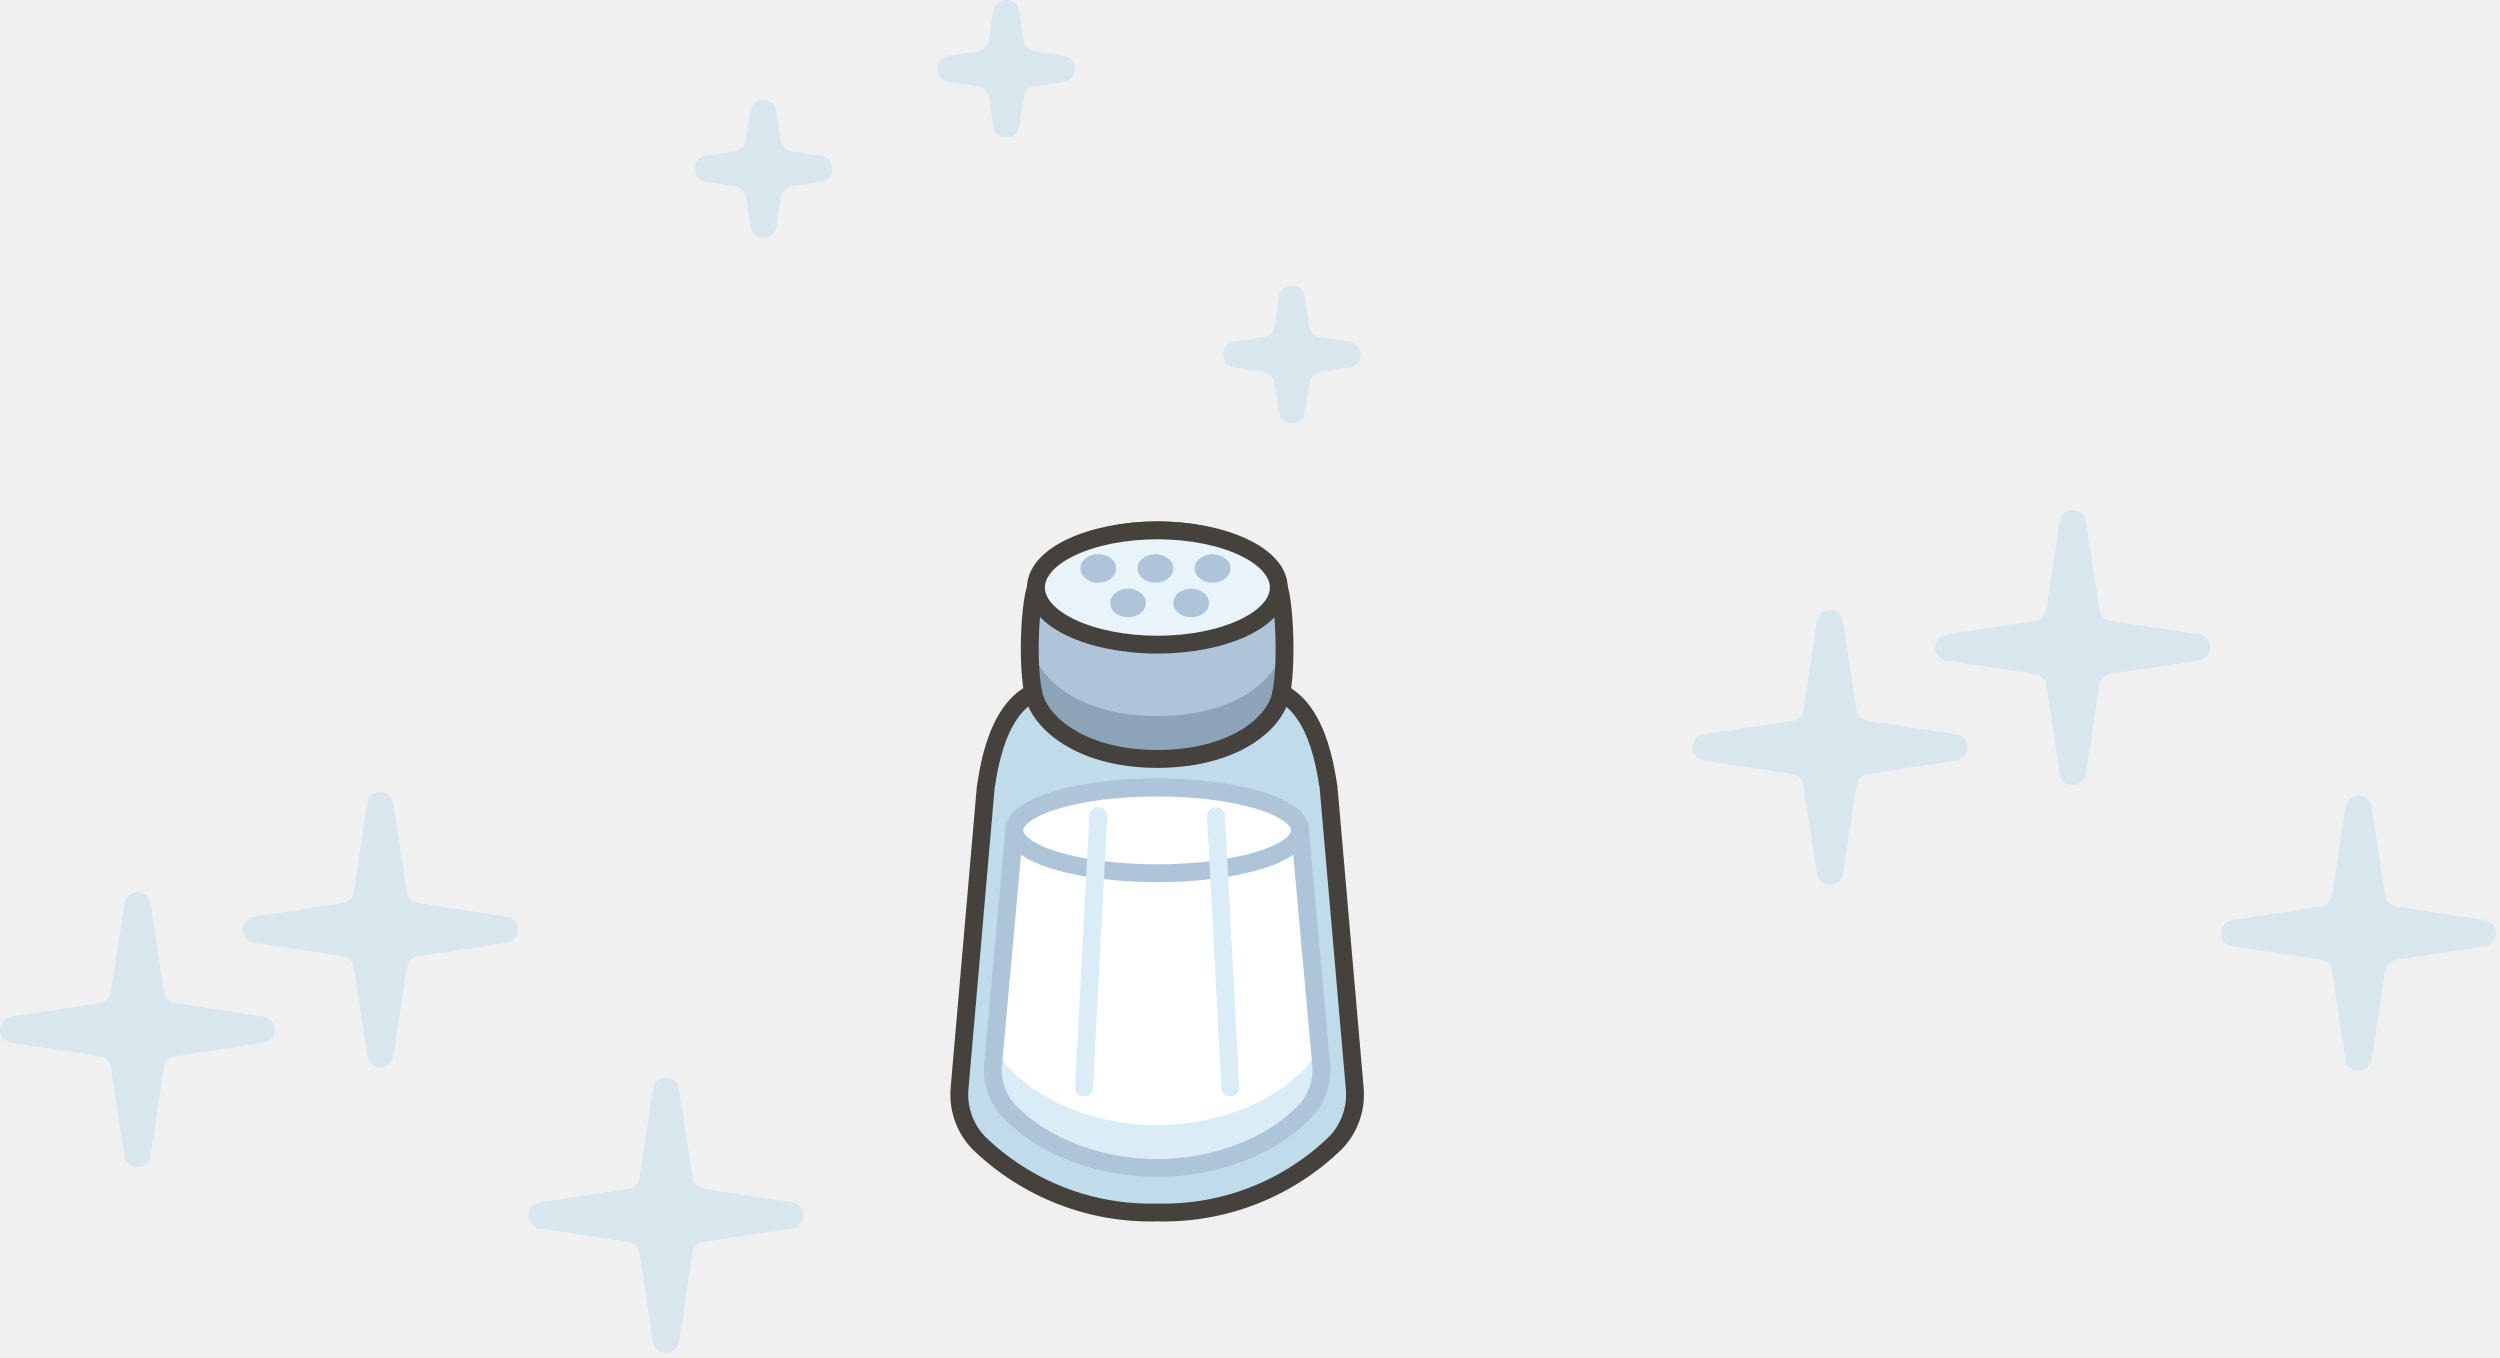
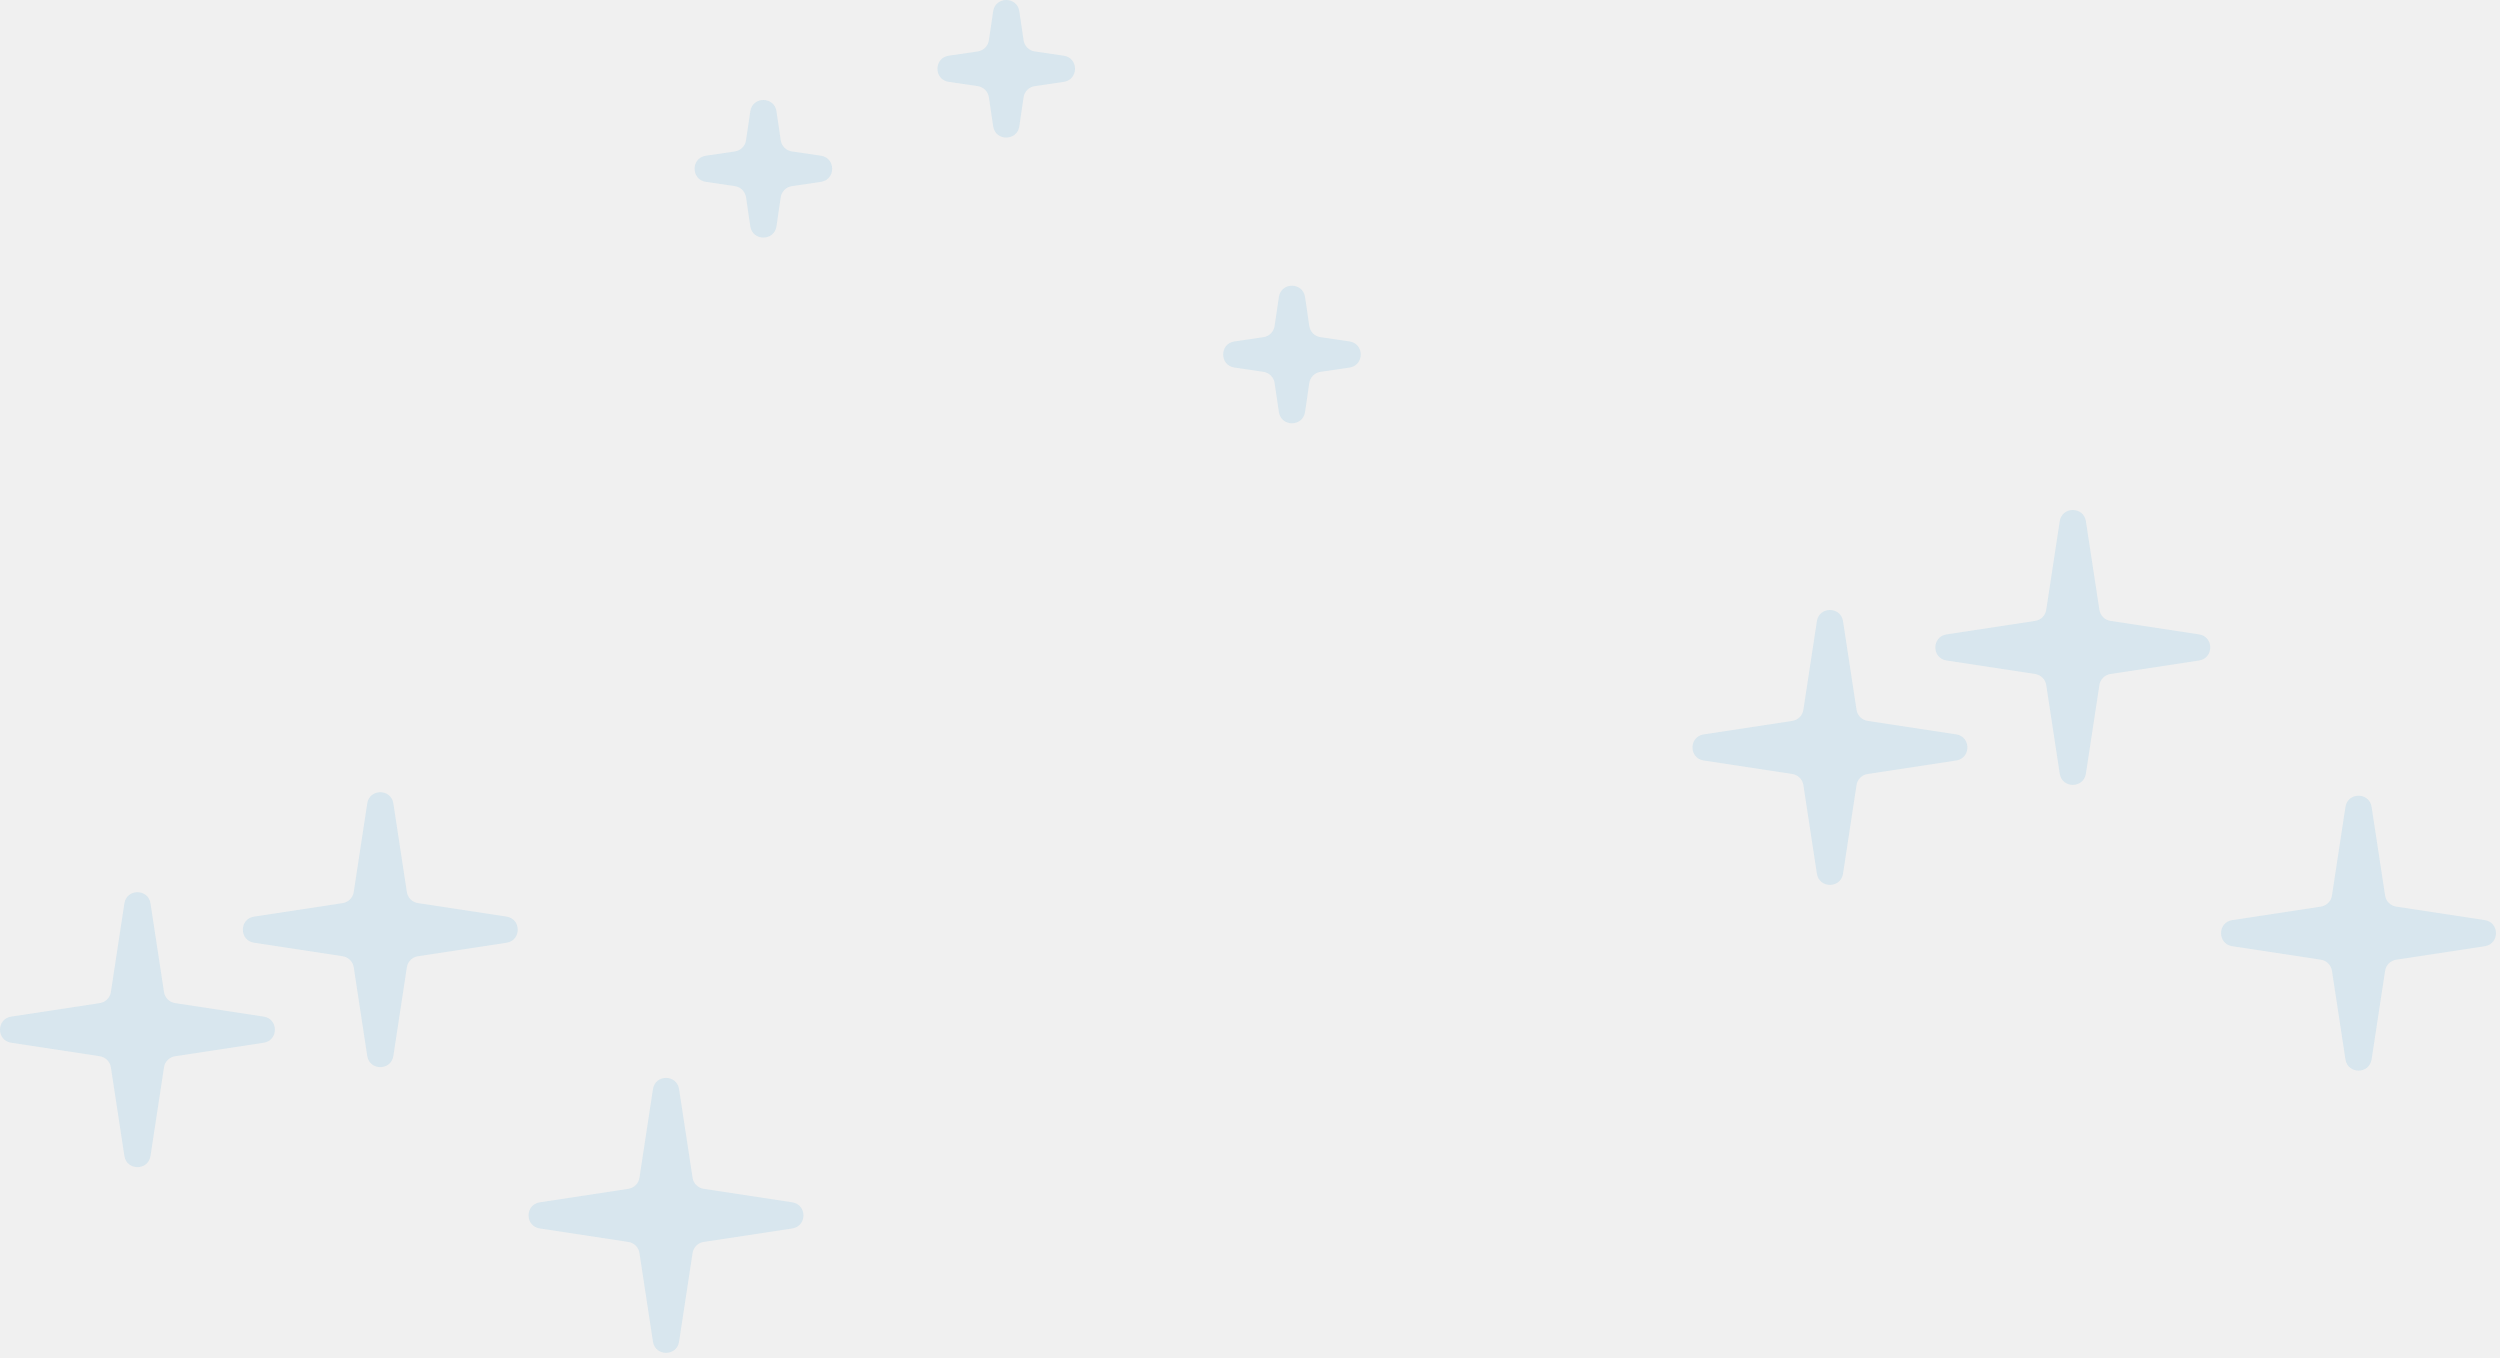
<svg xmlns="http://www.w3.org/2000/svg" width="175px" height="95px" viewBox="0 0 175 95" version="1.1">
-   <g id="Page-1" stroke="none" stroke-width="1" fill="none" fill-rule="evenodd">
-     <g id="iconfinder_1F9C2-salt_4888303" transform="translate(67, 37)">
-       <path d="M26,18.126 C25.734,16.479 25,11.126 21,11.126 L7,11.126 C3,11.126 2.266,16.479 2,18.126 L0.17,39.173 C0.041,40.57 0.52,41.954 1.485,42.973 C4.824,46.229 9.338,47.997 14,47.873 C18.662,47.997 23.176,46.229 26.515,42.973 C27.48,41.954 27.959,40.57 27.83,39.173 L26,18.126 Z" id="Path" stroke="#45413C" stroke-width="1.25" fill="#C0DCEB" fill-rule="nonzero" stroke-linecap="round" stroke-linejoin="round" />
-       <path d="M22.517,4.126 C21.862,2.017 18.711,0.126 14.017,0.126 C9.323,0.126 6.222,2.033 5.517,4.126 C5.01,5.633 4.869,10.619 5.517,12.126 C6.39,14.156 9.323,16.126 14.017,16.126 C18.711,16.126 21.703,14.18 22.517,12.126 C23.114,10.619 22.985,5.633 22.517,4.126 Z" id="Path" fill="#ADC4D9" fill-rule="nonzero" />
-       <path d="M22.517,9.126 C21.703,11.18 18.711,13.126 14.017,13.126 C9.323,13.126 6.39,11.156 5.517,9.126 C5.275,8.4 5.144,7.642 5.126,6.877 C4.953,8.636 5.085,10.412 5.517,12.126 C6.39,14.156 9.323,16.126 14.017,16.126 C18.711,16.126 21.703,14.18 22.517,12.126 C22.915,10.407 23.037,8.635 22.877,6.877 C22.862,7.64 22.741,8.397 22.517,9.126 Z" id="Path" fill="#8CA4B8" fill-rule="nonzero" />
-       <path d="M22.517,4.126 C21.862,2.017 18.711,0.126 14.017,0.126 C9.323,0.126 6.222,2.033 5.517,4.126 C5.01,5.633 4.869,10.619 5.517,12.126 C6.39,14.156 9.323,16.126 14.017,16.126 C18.711,16.126 21.703,14.18 22.517,12.126 C23.114,10.619 22.985,5.633 22.517,4.126 Z" id="Path" stroke="#45413C" stroke-width="1.25" stroke-linecap="round" stroke-linejoin="round" />
-       <ellipse id="Oval" stroke="#45413C" stroke-width="1.25" fill="#E8F4FA" fill-rule="nonzero" stroke-linecap="round" stroke-linejoin="round" cx="14.017" cy="4.126" rx="8.5" ry="4" />
-       <ellipse id="Oval" fill="#ADC4D9" fill-rule="nonzero" cx="11.963" cy="5.21" rx="1.25" ry="1" />
-       <ellipse id="Oval" fill="#ADC4D9" fill-rule="nonzero" cx="16.379" cy="5.21" rx="1.25" ry="1" />
-       <ellipse id="Oval" fill="#ADC4D9" fill-rule="nonzero" cx="9.879" cy="2.793" rx="1.25" ry="1" />
-       <ellipse id="Oval" fill="#ADC4D9" fill-rule="nonzero" cx="13.879" cy="2.793" rx="1.25" ry="1" />
-       <ellipse id="Oval" fill="#ADC4D9" fill-rule="nonzero" cx="17.879" cy="2.793" rx="1.25" ry="1" />
-       <path d="M24,21.126 C24,19.47 19.523,18.126 14,18.126 C8.477,18.126 4,19.47 4,21.126 L2.515,37.532 C2.41,38.683 2.788,39.826 3.559,40.688 C6.074,43.426 10.33,44.782 14,44.757 C17.67,44.782 21.926,43.426 24.441,40.688 C25.212,39.826 25.59,38.683 25.485,37.532 L24,21.126 Z" id="Path" fill="#FFFFFF" fill-rule="nonzero" />
-       <path d="M24.441,37.688 C21.926,40.426 17.67,41.782 14,41.757 C10.33,41.782 6.074,40.426 3.559,37.688 C3.123,37.199 2.814,36.61 2.659,35.974 L2.518,37.532 C2.413,38.683 2.791,39.826 3.562,40.688 C6.074,43.426 10.33,44.782 14,44.757 C17.67,44.782 21.926,43.426 24.441,40.688 C25.212,39.826 25.59,38.683 25.485,37.532 L25.344,35.974 C25.188,36.611 24.878,37.199 24.441,37.688 Z" id="Path" fill="#DAEDF7" fill-rule="nonzero" />
-       <path d="M24,21.126 C24,19.47 19.523,18.126 14,18.126 C8.477,18.126 4,19.47 4,21.126 L2.515,37.532 C2.41,38.683 2.788,39.826 3.559,40.688 C6.074,43.426 10.33,44.782 14,44.757 C17.67,44.782 21.926,43.426 24.441,40.688 C25.212,39.826 25.59,38.683 25.485,37.532 L24,21.126 Z" id="Path" stroke="#ADC4D9" stroke-width="1.25" stroke-linecap="round" stroke-linejoin="round" />
-       <ellipse id="Oval" stroke="#ADC4D9" stroke-width="1.25" fill="#FFFFFF" fill-rule="nonzero" stroke-linecap="round" stroke-linejoin="round" cx="14" cy="21.126" rx="10" ry="3" />
-       <path d="M9.879,20.126 L8.879,39.126" id="Path" stroke="#DAEDF7" stroke-width="1.25" stroke-linecap="round" stroke-linejoin="round" />
-       <path d="M18.121,20.126 L19.121,39.126" id="Path" stroke="#DAEDF7" stroke-width="1.25" stroke-linecap="round" stroke-linejoin="round" />
+   <g id="Page-1" stroke="none" stroke-width="1" fill="none" fill-rule="evenodd" opacity="0.5">
+     <g id="salt-stars-bg" fill="#C0DCEB" fill-rule="nonzero">
+       <path d="M27.535,56.24 C27.375,55.193 25.865,55.193 25.707,56.24 L24.762,62.442 C24.702,62.842 24.387,63.156 23.987,63.217 L17.785,64.162 C16.738,64.322 16.738,65.832 17.785,65.992 L23.987,66.937 C24.387,66.997 24.701,67.312 24.762,67.712 L25.707,73.914 C25.867,74.961 27.377,74.961 27.535,73.914 L28.48,67.712 C28.54,67.312 28.855,66.998 29.255,66.937 L35.457,65.992 C36.504,65.832 36.504,64.322 35.457,64.162 L29.255,63.217 C28.855,63.157 28.541,62.842 28.48,62.442 L27.535,56.24 Z M146.012,36.485 C145.852,35.438 144.342,35.438 144.182,36.485 L143.237,42.687 C143.177,43.087 142.862,43.401 142.462,43.462 L136.26,44.407 C135.213,44.567 135.213,46.077 136.26,46.235 L142.462,47.18 C142.862,47.24 143.176,47.555 143.237,47.955 L144.182,54.157 C144.342,55.204 145.852,55.204 146.012,54.157 L146.957,47.955 C147.017,47.555 147.332,47.241 147.732,47.18 L153.932,46.235 C154.98,46.075 154.98,44.565 153.932,44.407 L147.732,43.462 C147.332,43.402 147.018,43.087 146.957,42.687 L146.012,36.485 Z M69.522,0.785 C69.682,-0.262 71.192,-0.262 71.352,0.785 L71.652,2.825 C71.712,3.225 72.027,3.539 72.427,3.6 L74.467,3.9 C75.514,4.06 75.514,5.57 74.467,5.73 L72.427,6.03 C72.027,6.09 71.713,6.405 71.652,6.805 L71.352,8.845 C71.192,9.892 69.682,9.892 69.522,8.845 L69.222,6.805 C69.162,6.405 68.847,6.091 68.447,6.03 L66.407,5.73 C65.36,5.57 65.36,4.06 66.407,3.9 L68.447,3.6 C68.847,3.54 69.161,3.225 69.222,2.825 L69.522,0.785 Z" id="Shape" />
+       <path d="M47.535,76.24 C47.375,75.193 45.865,75.193 45.707,76.24 L44.762,82.442 C44.702,82.842 44.387,83.156 43.987,83.217 L37.785,84.162 C36.738,84.322 36.738,85.832 37.785,85.992 L43.987,86.937 C44.387,86.997 44.701,87.312 44.762,87.712 L45.707,93.914 C45.867,94.961 47.377,94.961 47.535,93.914 L48.48,87.712 C48.54,87.312 48.855,86.998 49.255,86.937 L55.457,85.992 C56.504,85.832 56.504,84.322 55.457,84.162 L49.255,83.217 C48.855,83.157 48.541,82.842 48.48,82.442 L47.535,76.24 Z M166.012,56.485 C165.852,55.438 164.342,55.438 164.182,56.485 L163.237,62.687 C163.177,63.087 162.862,63.401 162.462,63.462 L156.26,64.407 C155.213,64.567 155.213,66.077 156.26,66.235 L162.462,67.18 C162.862,67.24 163.176,67.555 163.237,67.955 L164.182,74.157 C164.342,75.204 165.852,75.204 166.012,74.157 L166.957,67.955 C167.017,67.555 167.332,67.241 167.732,67.18 L173.932,66.235 C174.98,66.075 174.98,64.565 173.932,64.407 L167.732,63.462 C167.332,63.402 167.018,63.087 166.957,62.687 L166.012,56.485 Z M89.522,20.785 C89.682,19.738 91.192,19.738 91.352,20.785 L91.652,22.825 C91.712,23.225 92.027,23.539 92.427,23.6 L94.467,23.9 C95.514,24.06 95.514,25.57 94.467,25.73 L92.427,26.03 C92.027,26.09 91.713,26.405 91.652,26.805 L91.352,28.845 C91.192,29.892 89.682,29.892 89.522,28.845 L89.222,26.805 C89.162,26.405 88.847,26.091 88.447,26.03 L86.407,25.73 C85.36,25.57 85.36,24.06 86.407,23.9 L88.447,23.6 C88.847,23.54 89.161,23.225 89.222,22.825 L89.522,20.785 Z" id="Shape" />
+       <path d="M10.535,63.24 C10.375,62.193 8.865,62.193 8.707,63.24 L7.762,69.442 C7.702,69.842 7.387,70.156 6.987,70.217 L0.785,71.162 C-0.262,71.322 -0.262,72.832 0.785,72.992 L6.987,73.937 C7.387,73.997 7.701,74.312 7.762,74.712 L8.707,80.914 C8.867,81.961 10.377,81.961 10.535,80.914 L11.48,74.712 C11.54,74.312 11.855,73.998 12.255,73.937 L18.457,72.992 C19.504,72.832 19.504,71.322 18.457,71.162 L12.255,70.217 C11.855,70.157 11.541,69.842 11.48,69.442 L10.535,63.24 Z M129.012,43.485 C128.852,42.438 127.342,42.438 127.182,43.485 L126.237,49.687 C126.177,50.087 125.862,50.401 125.462,50.462 L119.26,51.407 C118.213,51.567 118.213,53.077 119.26,53.235 L125.462,54.18 C125.862,54.24 126.176,54.555 126.237,54.955 L127.182,61.157 C127.342,62.204 128.852,62.204 129.012,61.157 L129.957,54.955 C130.017,54.555 130.332,54.241 130.732,54.18 L136.932,53.235 C137.98,53.075 137.98,51.565 136.932,51.407 L130.732,50.462 C130.332,50.402 130.018,50.087 129.957,49.687 L129.012,43.485 Z M52.522,7.785 C52.682,6.738 54.192,6.738 54.352,7.785 L54.652,9.825 C54.712,10.225 55.027,10.539 55.427,10.6 L57.467,10.9 C58.514,11.06 58.514,12.57 57.467,12.73 L55.427,13.03 C55.027,13.09 54.713,13.405 54.652,13.805 L54.352,15.845 C54.192,16.892 52.682,16.892 52.522,15.845 L52.222,13.805 C52.162,13.405 51.847,13.091 51.447,13.03 L49.407,12.73 C48.36,12.57 48.36,11.06 49.407,10.9 L51.447,10.6 C51.847,10.54 52.161,10.225 52.222,9.825 L52.522,7.785 Z" id="Shape" />
    </g>
-     <path d="M27.535,56.24 C27.375,55.193 25.865,55.193 25.707,56.24 L24.762,62.442 C24.702,62.842 24.387,63.156 23.987,63.217 L17.785,64.162 C16.738,64.322 16.738,65.832 17.785,65.992 L23.987,66.937 C24.387,66.997 24.701,67.312 24.762,67.712 L25.707,73.914 C25.867,74.961 27.377,74.961 27.535,73.914 L28.48,67.712 C28.54,67.312 28.855,66.998 29.255,66.937 L35.457,65.992 C36.504,65.832 36.504,64.322 35.457,64.162 L29.255,63.217 C28.855,63.157 28.541,62.842 28.48,62.442 L27.535,56.24 Z M146.012,36.485 C145.852,35.438 144.342,35.438 144.182,36.485 L143.237,42.687 C143.177,43.087 142.862,43.401 142.462,43.462 L136.26,44.407 C135.213,44.567 135.213,46.077 136.26,46.235 L142.462,47.18 C142.862,47.24 143.176,47.555 143.237,47.955 L144.182,54.157 C144.342,55.204 145.852,55.204 146.012,54.157 L146.957,47.955 C147.017,47.555 147.332,47.241 147.732,47.18 L153.932,46.235 C154.98,46.075 154.98,44.565 153.932,44.407 L147.732,43.462 C147.332,43.402 147.018,43.087 146.957,42.687 L146.012,36.485 Z M69.522,0.785 C69.682,-0.262 71.192,-0.262 71.352,0.785 L71.652,2.825 C71.712,3.225 72.027,3.539 72.427,3.6 L74.467,3.9 C75.514,4.06 75.514,5.57 74.467,5.73 L72.427,6.03 C72.027,6.09 71.713,6.405 71.652,6.805 L71.352,8.845 C71.192,9.892 69.682,9.892 69.522,8.845 L69.222,6.805 C69.162,6.405 68.847,6.091 68.447,6.03 L66.407,5.73 C65.36,5.57 65.36,4.06 66.407,3.9 L68.447,3.6 C68.847,3.54 69.161,3.225 69.222,2.825 L69.522,0.785 Z" id="Shape" fill="#C0DCEB" fill-rule="nonzero" opacity="0.5" />
-     <path d="M47.535,76.24 C47.375,75.193 45.865,75.193 45.707,76.24 L44.762,82.442 C44.702,82.842 44.387,83.156 43.987,83.217 L37.785,84.162 C36.738,84.322 36.738,85.832 37.785,85.992 L43.987,86.937 C44.387,86.997 44.701,87.312 44.762,87.712 L45.707,93.914 C45.867,94.961 47.377,94.961 47.535,93.914 L48.48,87.712 C48.54,87.312 48.855,86.998 49.255,86.937 L55.457,85.992 C56.504,85.832 56.504,84.322 55.457,84.162 L49.255,83.217 C48.855,83.157 48.541,82.842 48.48,82.442 L47.535,76.24 Z M166.012,56.485 C165.852,55.438 164.342,55.438 164.182,56.485 L163.237,62.687 C163.177,63.087 162.862,63.401 162.462,63.462 L156.26,64.407 C155.213,64.567 155.213,66.077 156.26,66.235 L162.462,67.18 C162.862,67.24 163.176,67.555 163.237,67.955 L164.182,74.157 C164.342,75.204 165.852,75.204 166.012,74.157 L166.957,67.955 C167.017,67.555 167.332,67.241 167.732,67.18 L173.932,66.235 C174.98,66.075 174.98,64.565 173.932,64.407 L167.732,63.462 C167.332,63.402 167.018,63.087 166.957,62.687 L166.012,56.485 Z M89.522,20.785 C89.682,19.738 91.192,19.738 91.352,20.785 L91.652,22.825 C91.712,23.225 92.027,23.539 92.427,23.6 L94.467,23.9 C95.514,24.06 95.514,25.57 94.467,25.73 L92.427,26.03 C92.027,26.09 91.713,26.405 91.652,26.805 L91.352,28.845 C91.192,29.892 89.682,29.892 89.522,28.845 L89.222,26.805 C89.162,26.405 88.847,26.091 88.447,26.03 L86.407,25.73 C85.36,25.57 85.36,24.06 86.407,23.9 L88.447,23.6 C88.847,23.54 89.161,23.225 89.222,22.825 L89.522,20.785 Z" id="Shape" fill="#C0DCEB" fill-rule="nonzero" opacity="0.5" />
-     <path d="M10.535,63.24 C10.375,62.193 8.865,62.193 8.707,63.24 L7.762,69.442 C7.702,69.842 7.387,70.156 6.987,70.217 L0.785,71.162 C-0.262,71.322 -0.262,72.832 0.785,72.992 L6.987,73.937 C7.387,73.997 7.701,74.312 7.762,74.712 L8.707,80.914 C8.867,81.961 10.377,81.961 10.535,80.914 L11.48,74.712 C11.54,74.312 11.855,73.998 12.255,73.937 L18.457,72.992 C19.504,72.832 19.504,71.322 18.457,71.162 L12.255,70.217 C11.855,70.157 11.541,69.842 11.48,69.442 L10.535,63.24 Z M129.012,43.485 C128.852,42.438 127.342,42.438 127.182,43.485 L126.237,49.687 C126.177,50.087 125.862,50.401 125.462,50.462 L119.26,51.407 C118.213,51.567 118.213,53.077 119.26,53.235 L125.462,54.18 C125.862,54.24 126.176,54.555 126.237,54.955 L127.182,61.157 C127.342,62.204 128.852,62.204 129.012,61.157 L129.957,54.955 C130.017,54.555 130.332,54.241 130.732,54.18 L136.932,53.235 C137.98,53.075 137.98,51.565 136.932,51.407 L130.732,50.462 C130.332,50.402 130.018,50.087 129.957,49.687 L129.012,43.485 Z M52.522,7.785 C52.682,6.738 54.192,6.738 54.352,7.785 L54.652,9.825 C54.712,10.225 55.027,10.539 55.427,10.6 L57.467,10.9 C58.514,11.06 58.514,12.57 57.467,12.73 L55.427,13.03 C55.027,13.09 54.713,13.405 54.652,13.805 L54.352,15.845 C54.192,16.892 52.682,16.892 52.522,15.845 L52.222,13.805 C52.162,13.405 51.847,13.091 51.447,13.03 L49.407,12.73 C48.36,12.57 48.36,11.06 49.407,10.9 L51.447,10.6 C51.847,10.54 52.161,10.225 52.222,9.825 L52.522,7.785 Z" id="Shape" fill="#C0DCEB" fill-rule="nonzero" opacity="0.5" />
  </g>
</svg>
